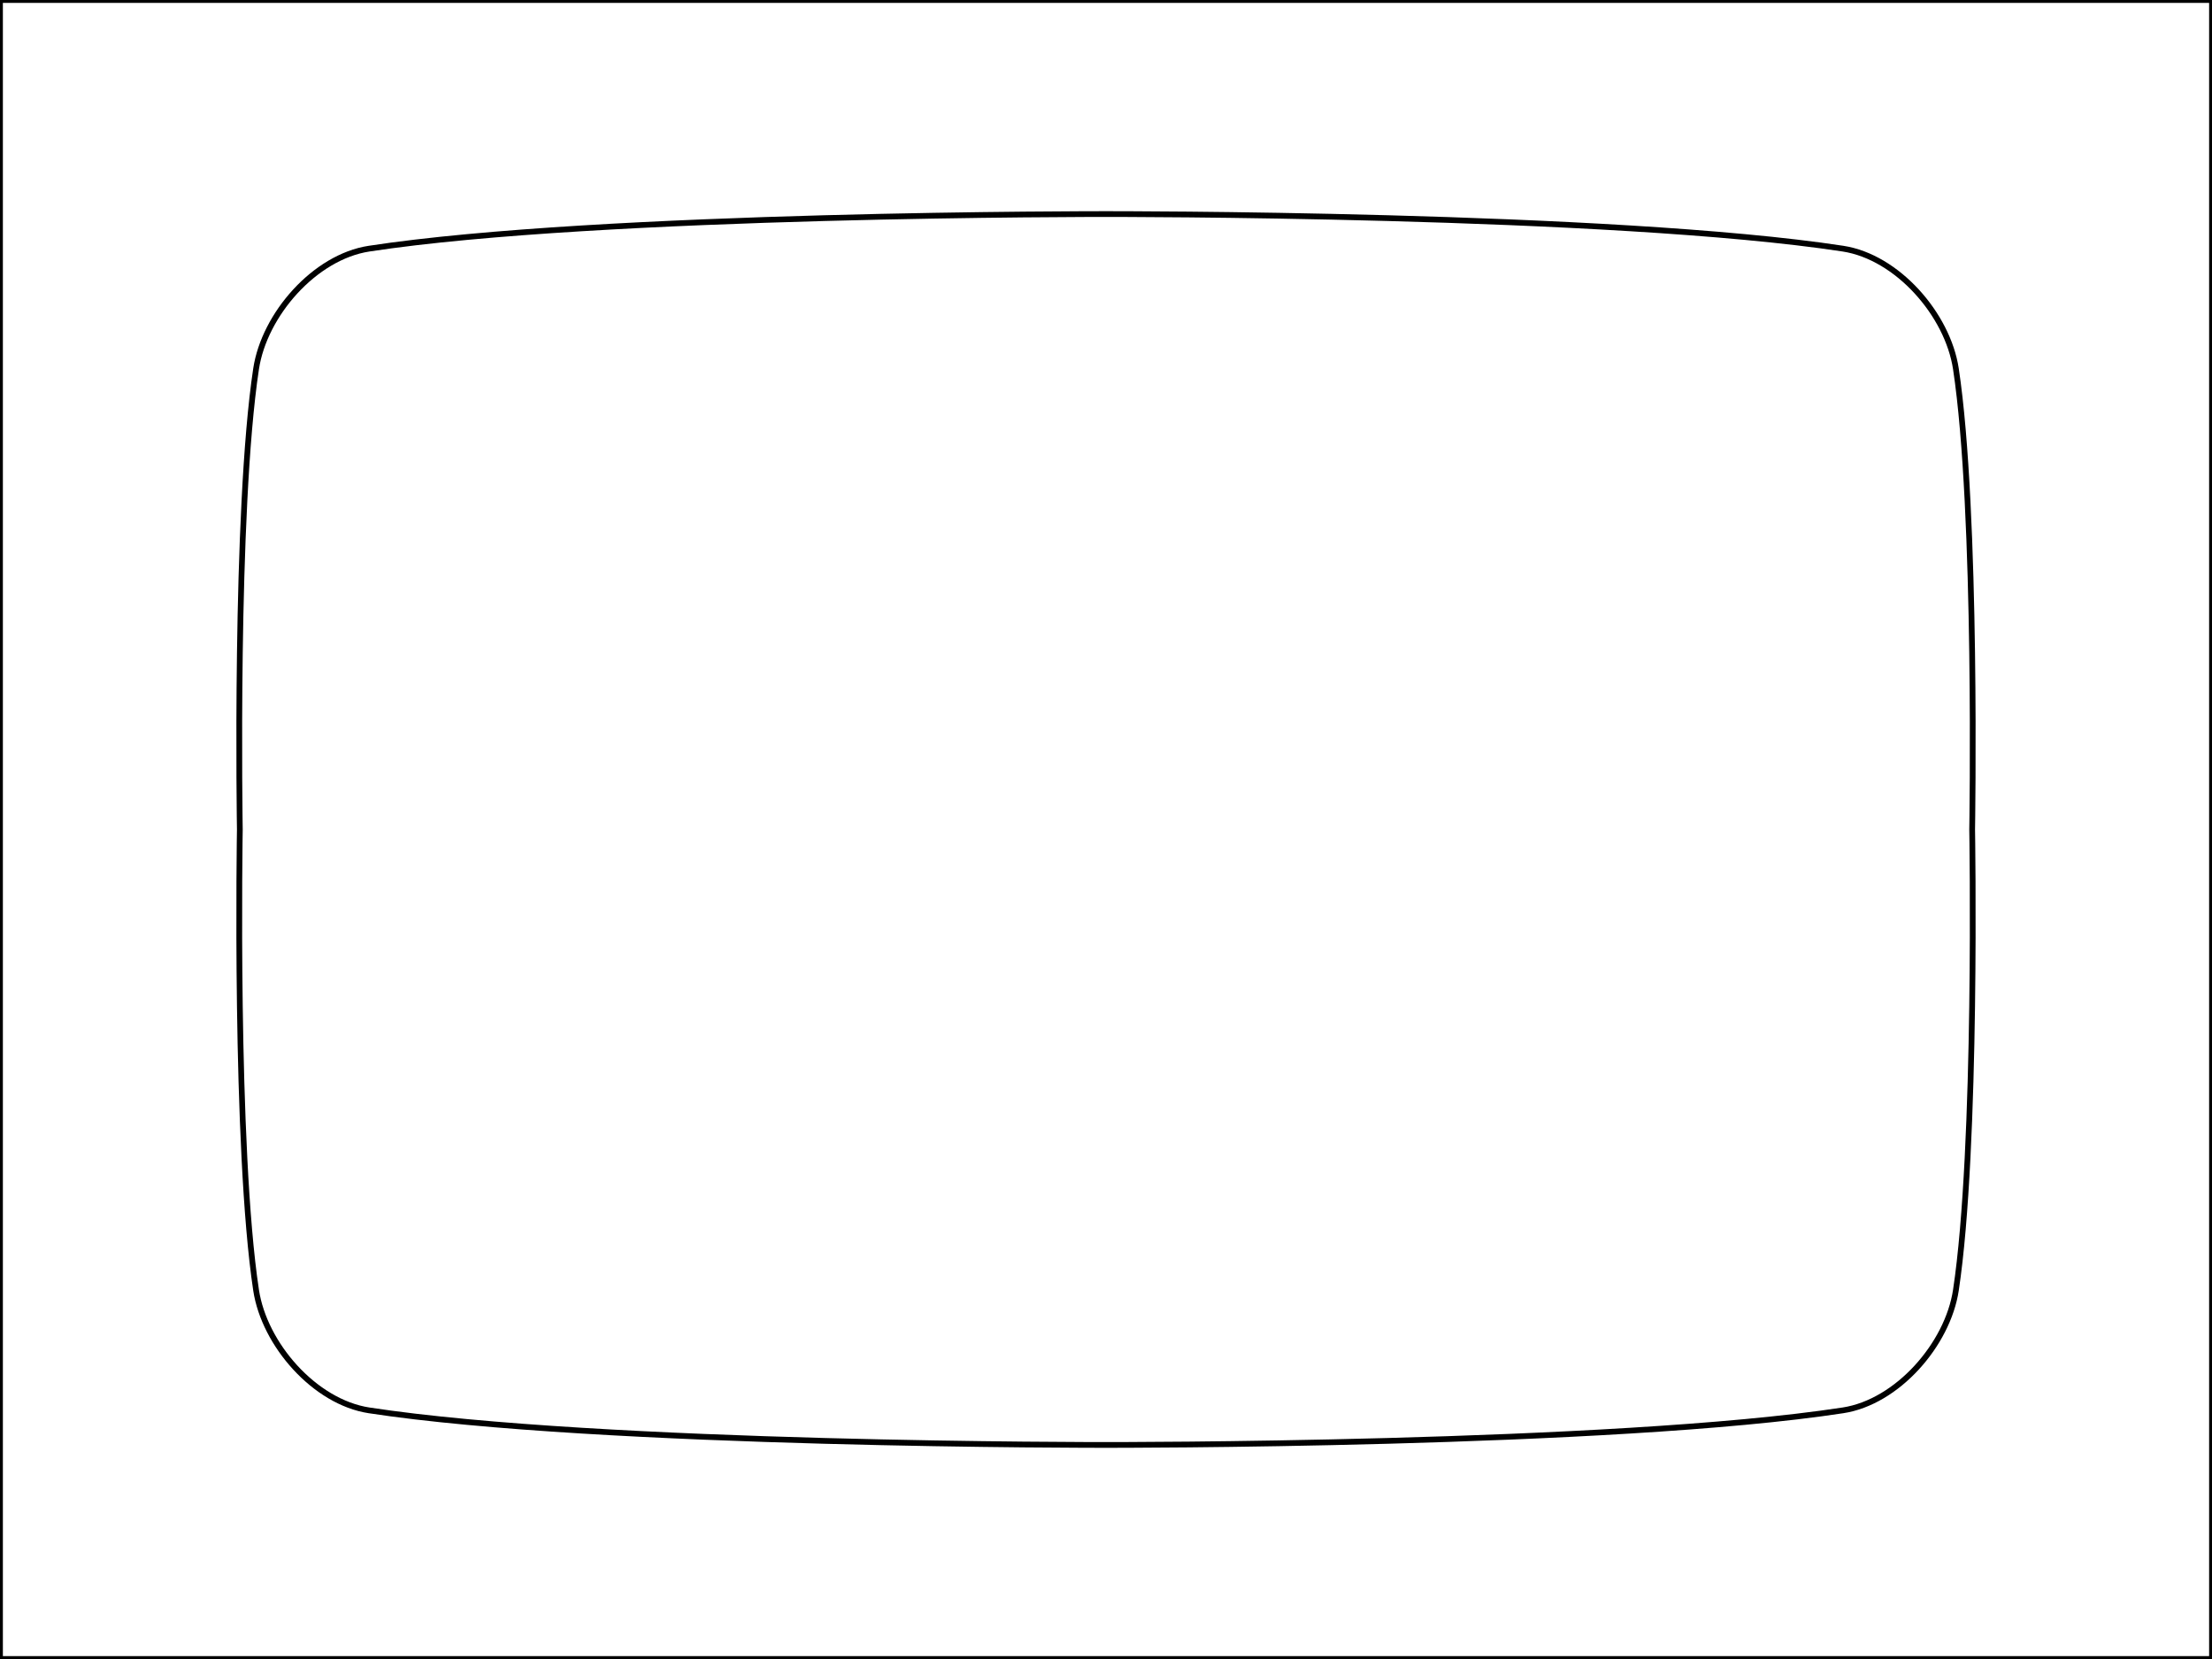
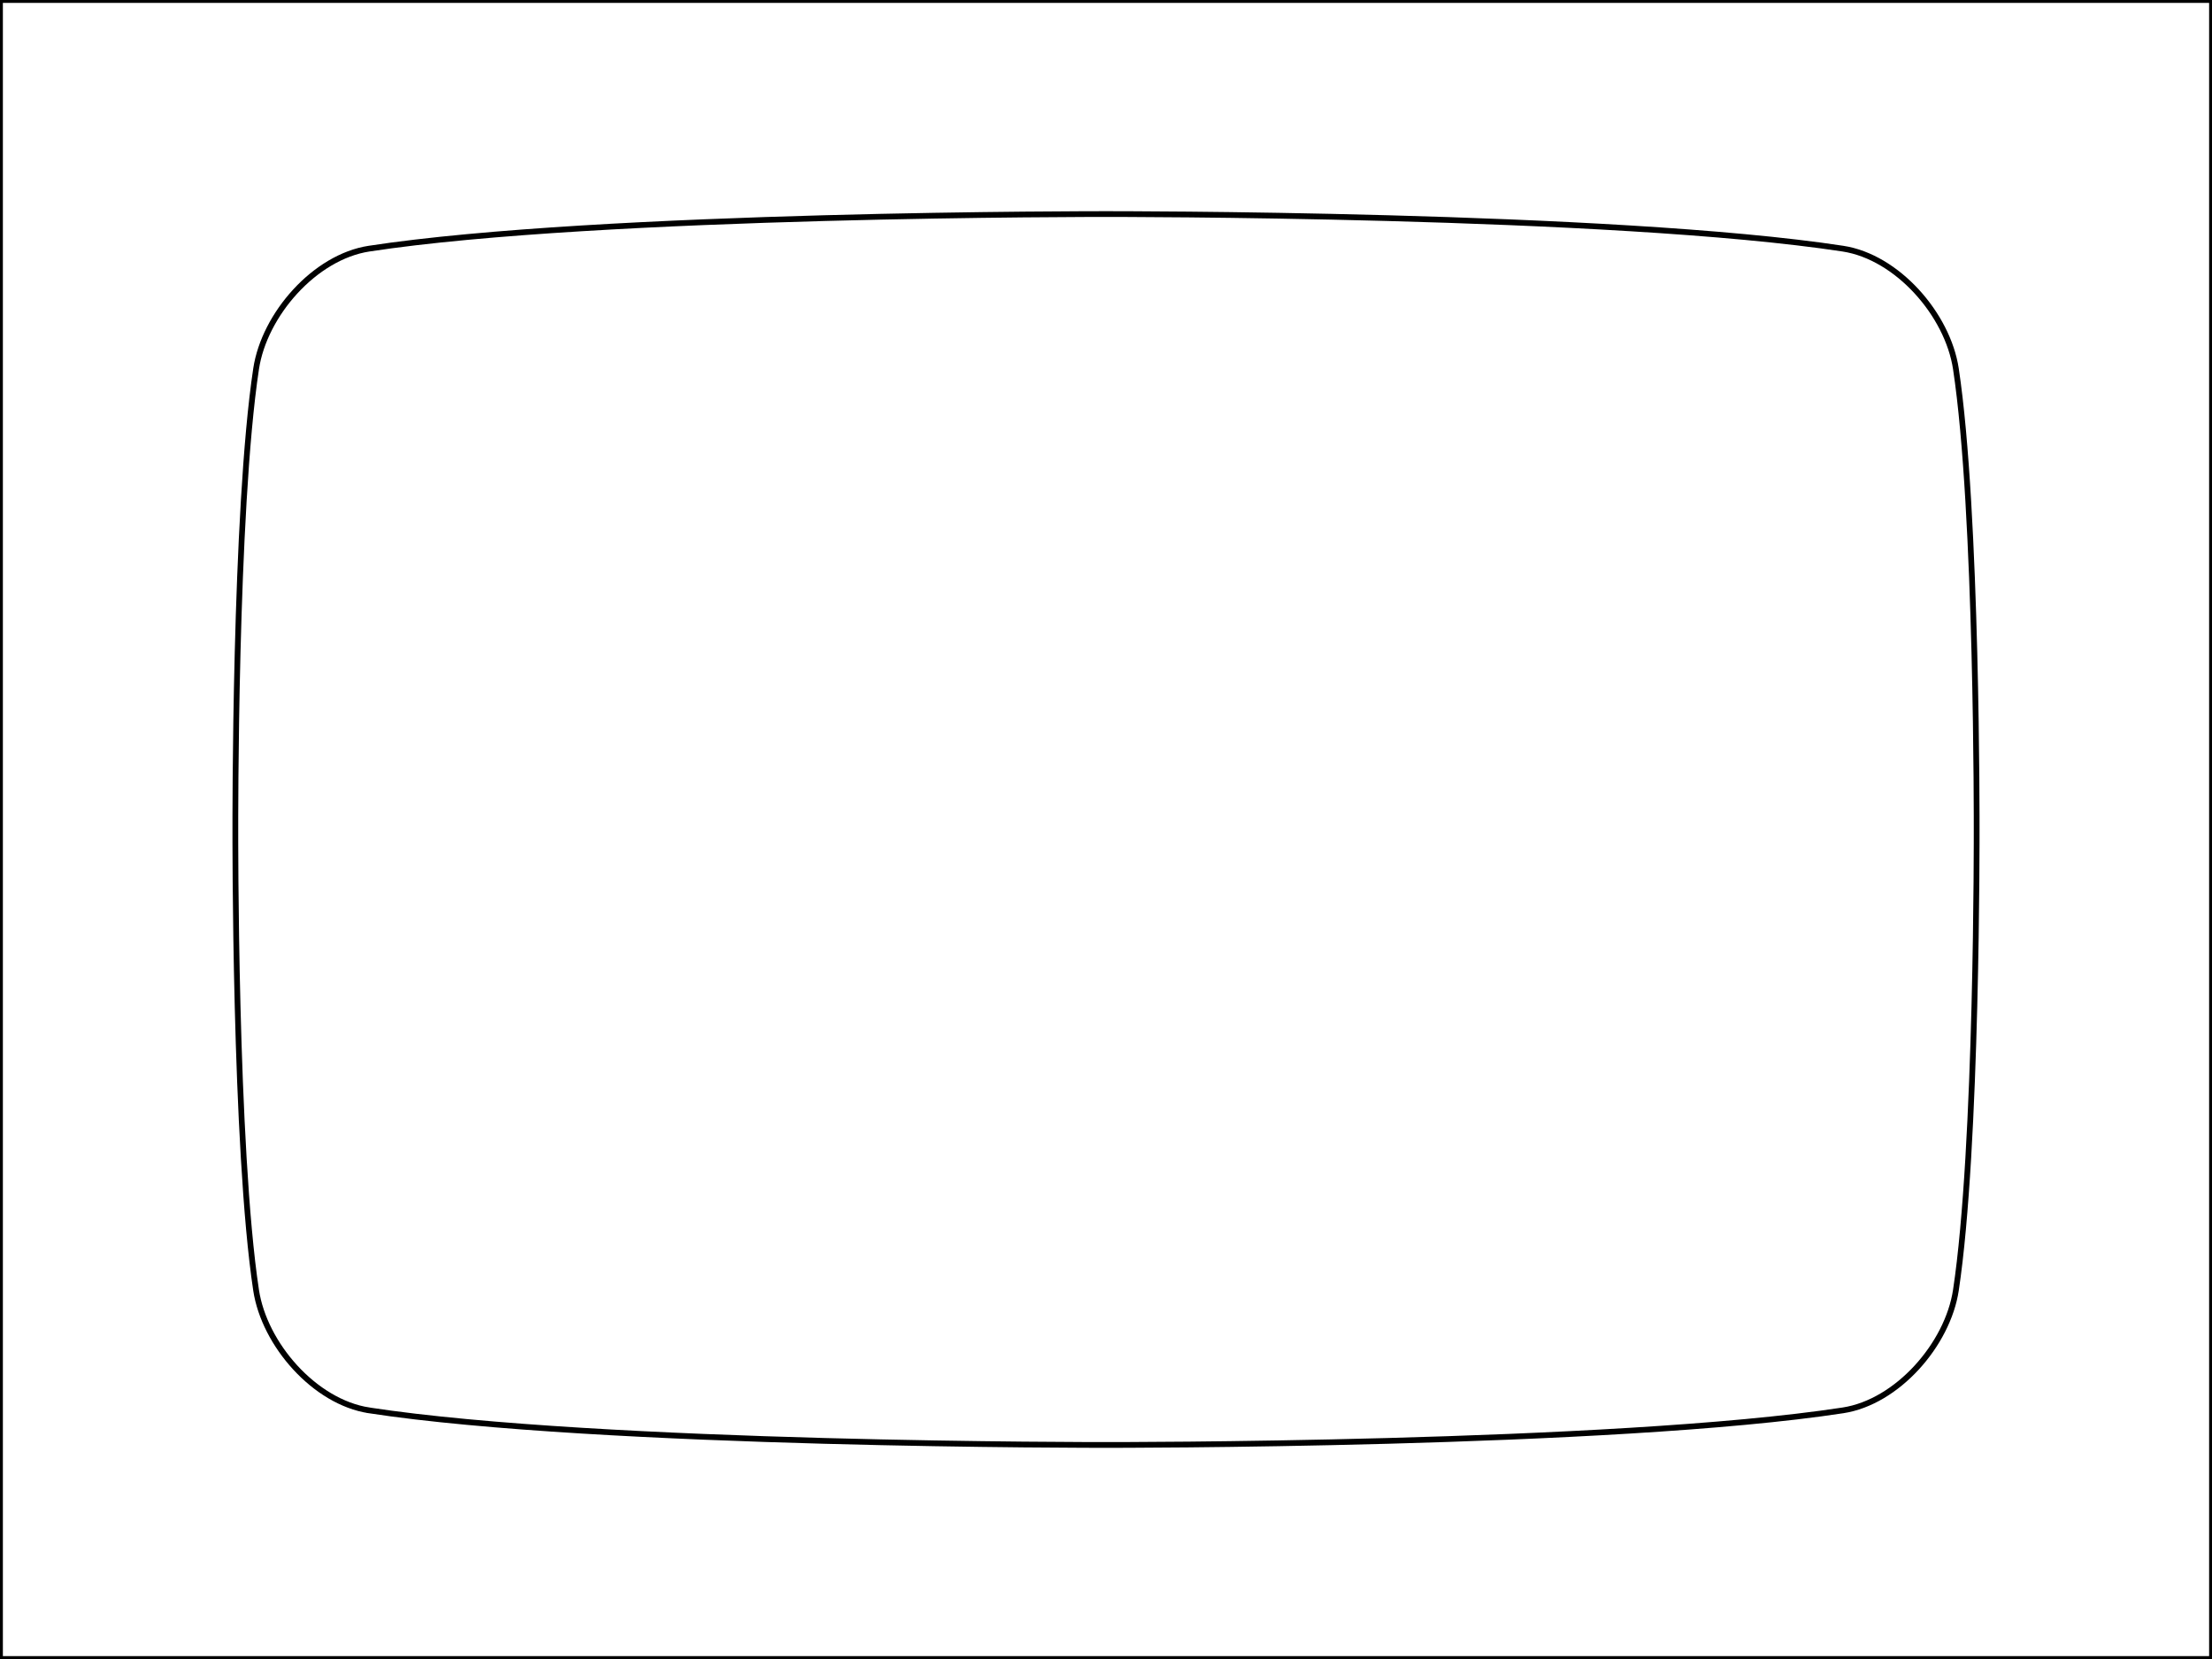
<svg xmlns="http://www.w3.org/2000/svg" width="768" height="576" viewBox="0 0 203.2 152.4" version="1.1" id="svg5">
  <defs id="defs2" />
  <g id="layer1">
    <rect style="fill:none;stroke:#000000;stroke-width:0.529;stroke-linecap:round;stroke-linejoin:miter;stroke-miterlimit:4;stroke-dasharray:none;paint-order:stroke fill markers" id="rect848" width="203.2" height="152.4" x="0" y="0" />
-     <path id="path868-3-7" style="fill:none;stroke:#000000;stroke-width:0.529;stroke-linecap:butt;stroke-linejoin:miter;stroke-miterlimit:4;stroke-dasharray:none;stroke-opacity:1" d="m 169.296,129.559 c 4.992,-0.764 9.622,-6.045 10.378,-11.039 1.986,-13.103 1.493,-42.32 1.493,-42.32 0,0 0.493,-29.216 -1.493,-42.32 C 178.918,28.887 174.289,23.605 169.296,22.841 148.124,19.602 101.6,19.665 101.6,19.665 c 0,0 -46.524,-0.063 -67.696,3.177 C 28.911,23.605 24.282,28.887 23.525,33.88 21.54,46.984 22.032,76.2 22.032,76.2 c 0,0 -0.493,29.216 1.493,42.32 0.757,4.993 5.386,10.275 10.378,11.039 21.173,3.24 67.696,3.177 67.696,3.177 0,0 46.524,0.063 67.696,-3.177 z" />
+     <path id="path868-3-7-3" style="fill:none;stroke:#000000;stroke-width:0.529;stroke-linecap:butt;stroke-linejoin:miter;stroke-miterlimit:4;stroke-dasharray:none;stroke-opacity:1" d="M 33.904,129.559 C 28.911,128.795 24.282,123.513 23.525,118.52 21.54,105.416 21.62,76.2 21.62,76.2 c 0,0 -0.08,-29.216 1.906,-42.32 C 24.282,28.887 28.911,23.605 33.904,22.841 55.076,19.602 101.6,19.665 101.6,19.665 c 0,0 46.524,-0.063 67.696,3.177 4.992,0.764 9.622,6.045 10.378,11.039 1.986,13.103 1.906,42.32 1.906,42.32 0,0 0.08,29.216 -1.906,42.32 -0.757,4.993 -5.386,10.275 -10.378,11.039 -21.173,3.24 -67.696,3.177 -67.696,3.177 0,0 -46.524,0.063 -67.696,-3.177 z" />
  </g>
</svg>
